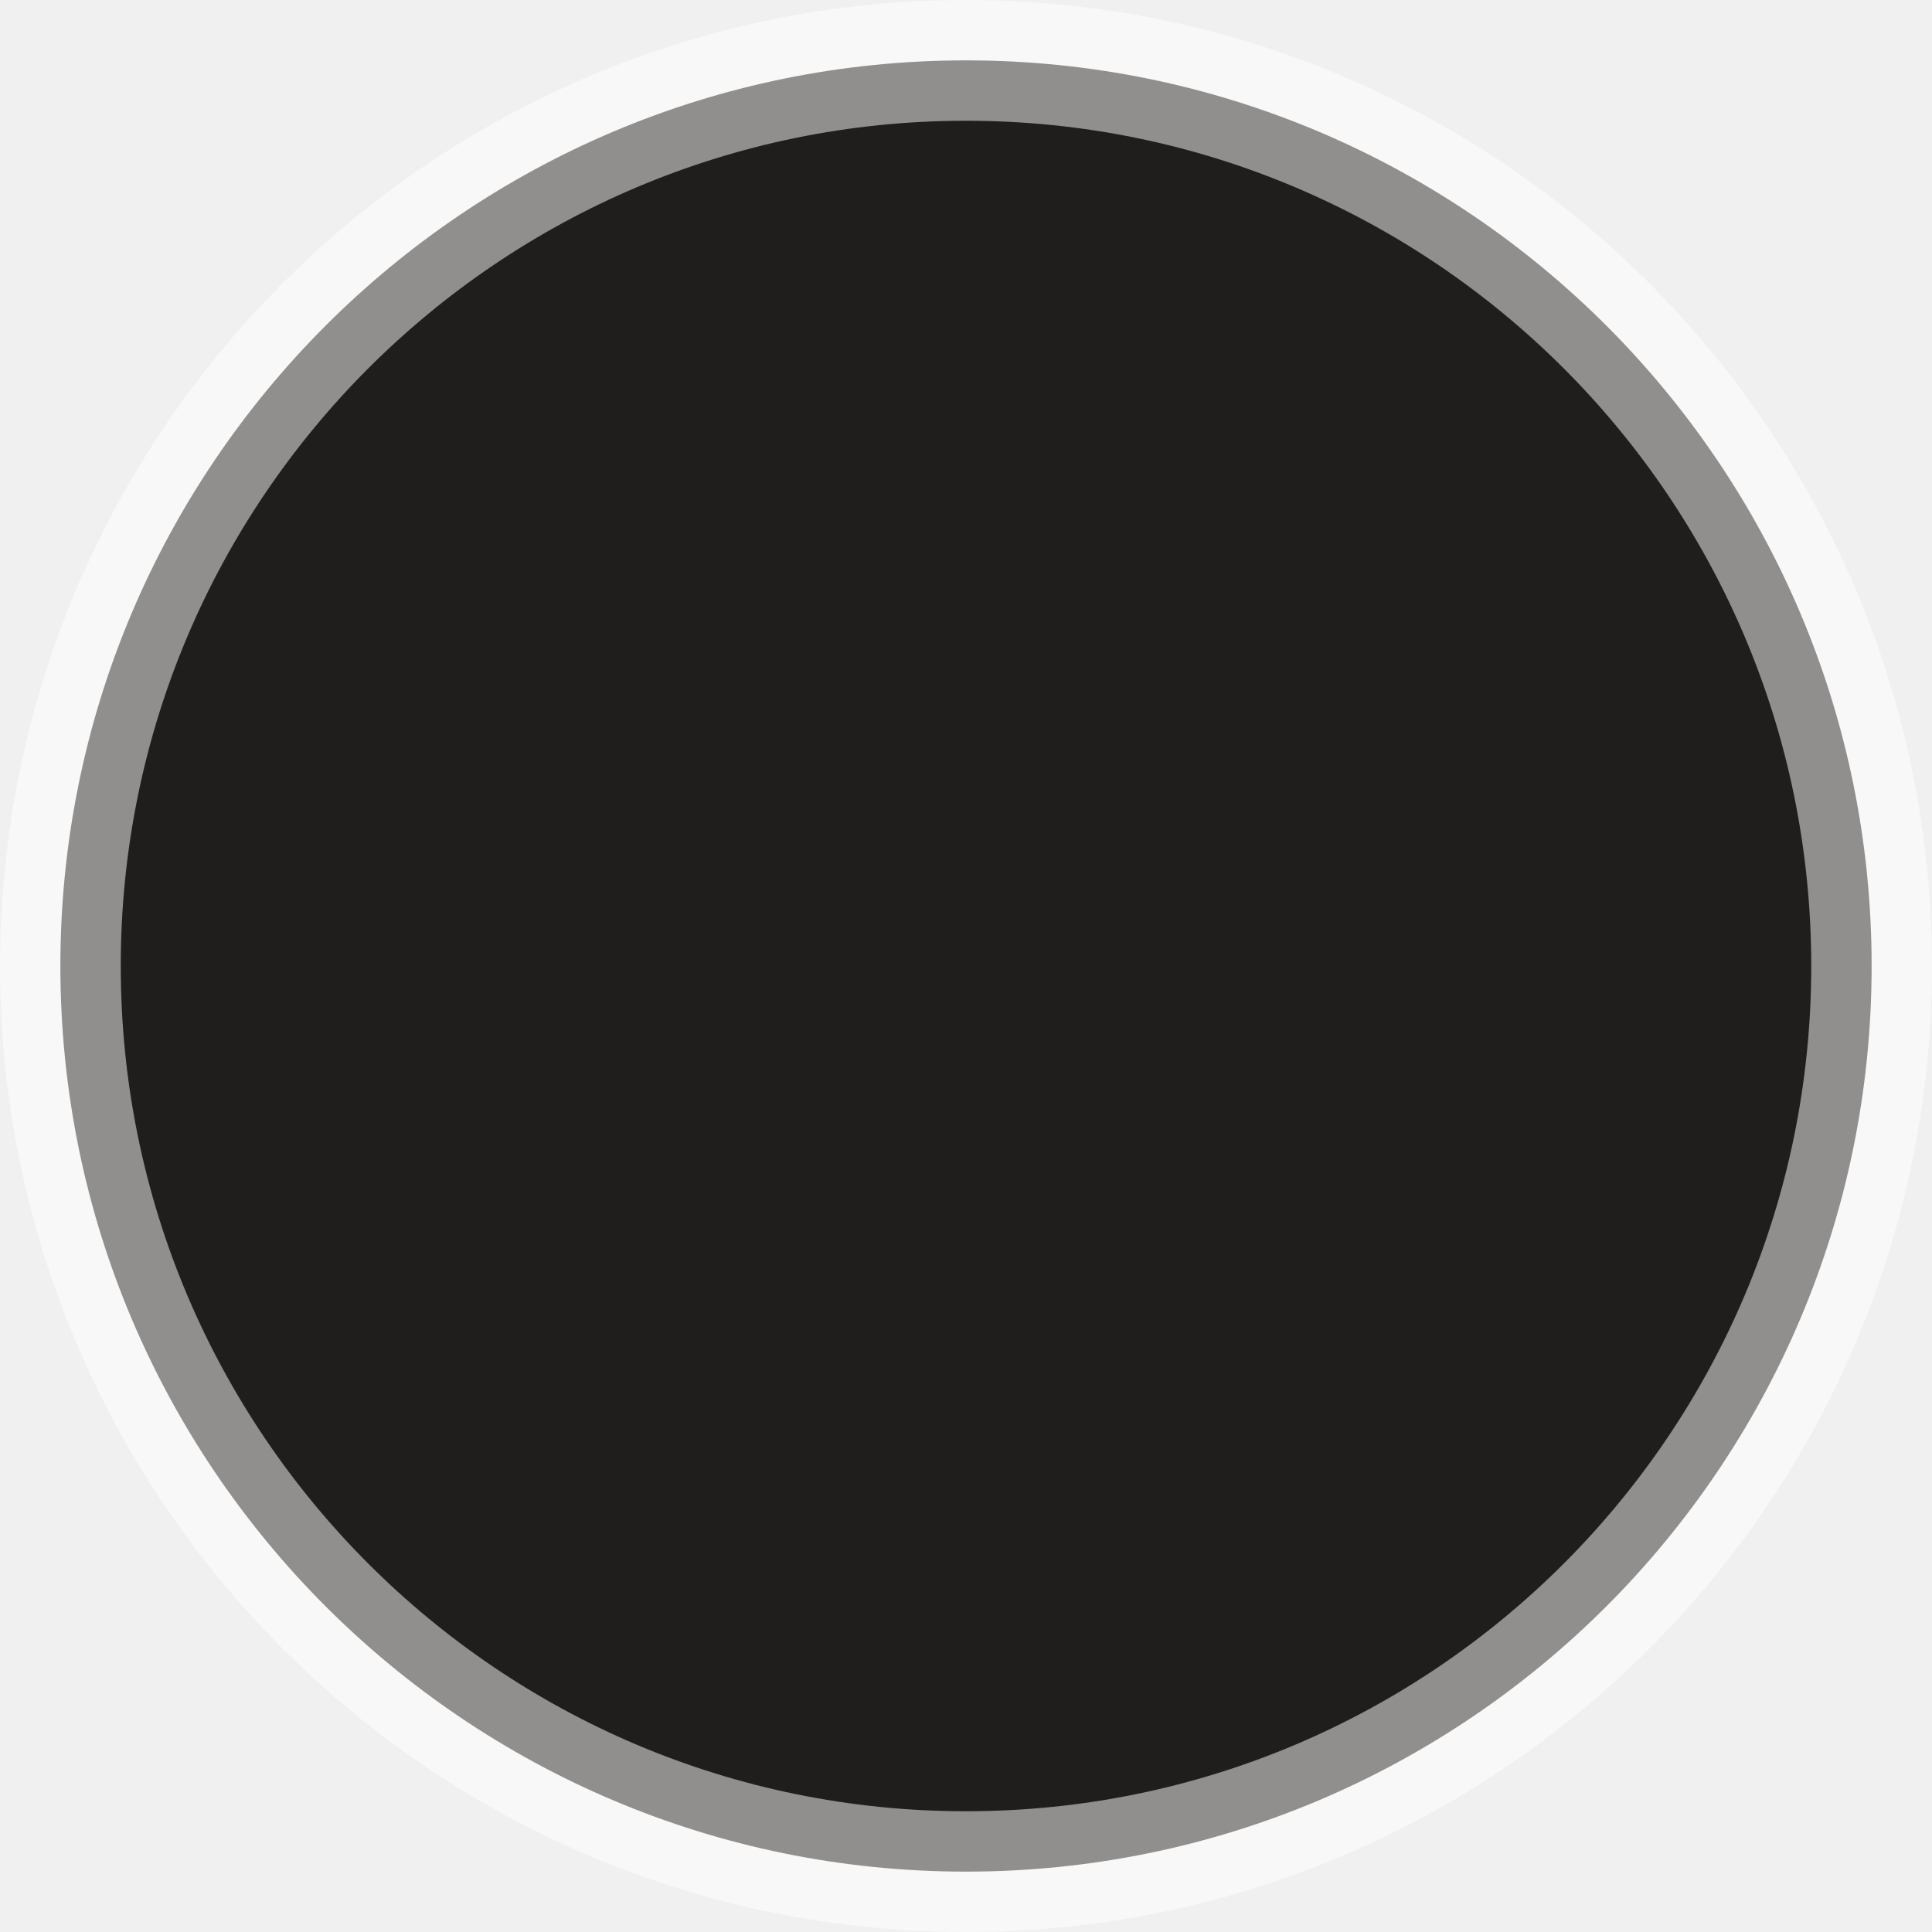
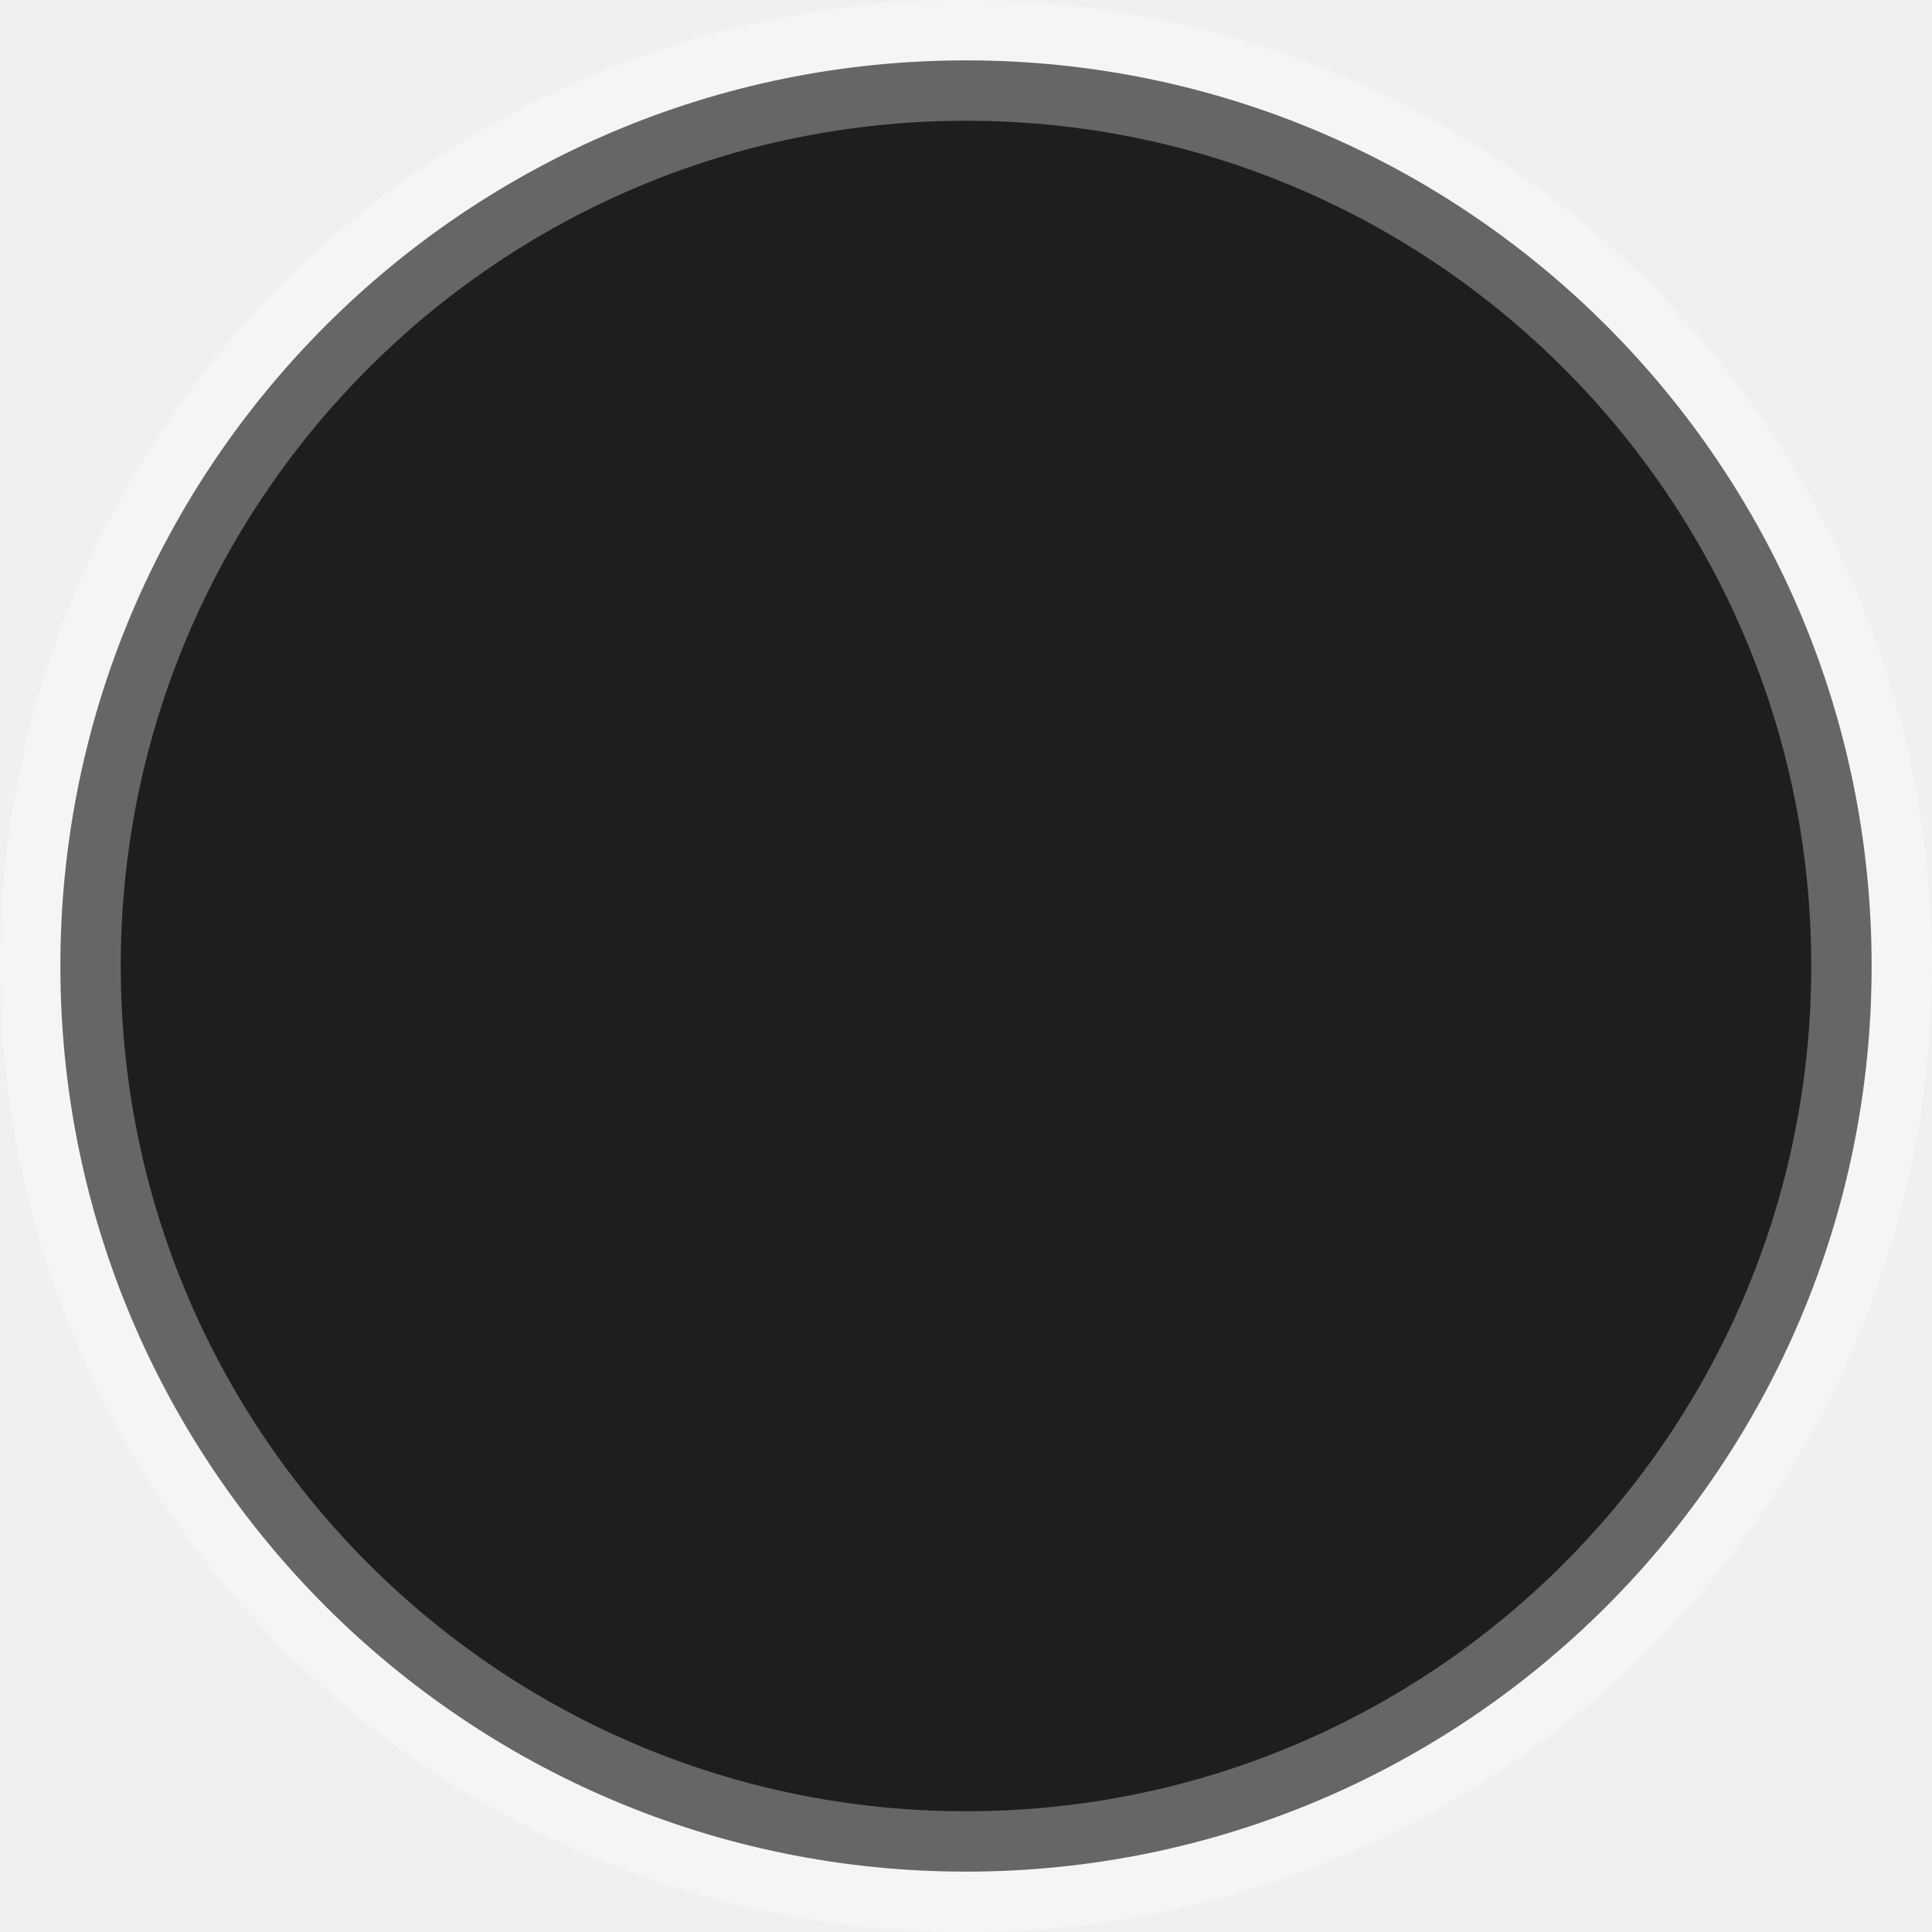
<svg xmlns="http://www.w3.org/2000/svg" width="48" height="48" viewBox="0 0 48 48" fill="none">
  <g clip-path="url(#clip0_6_2)">
-     <path d="M46.5 24C46.5 36.426 36.426 46.5 24 46.5C11.574 46.5 1.5 36.426 1.5 24C1.5 11.574 11.574 1.5 24 1.5C36.426 1.5 46.5 11.574 46.5 24Z" fill="#201e1d" stroke="white" stroke-width="3" stroke-opacity="0.5" />
+     <path d="M46.5 24C46.5 36.426 36.426 46.5 24 46.5C11.574 46.5 1.5 36.426 1.5 24C1.5 11.574 11.574 1.5 24 1.5C36.426 1.5 46.5 11.574 46.5 24Z" fill="#201e1d" stroke="white" stroke-width="3" stroke-opacity="0.32" />
  </g>
  <defs>
    <clipPath id="clip0_6_2">
      <rect width="48" height="48" fill="white" />
    </clipPath>
  </defs>
</svg>
